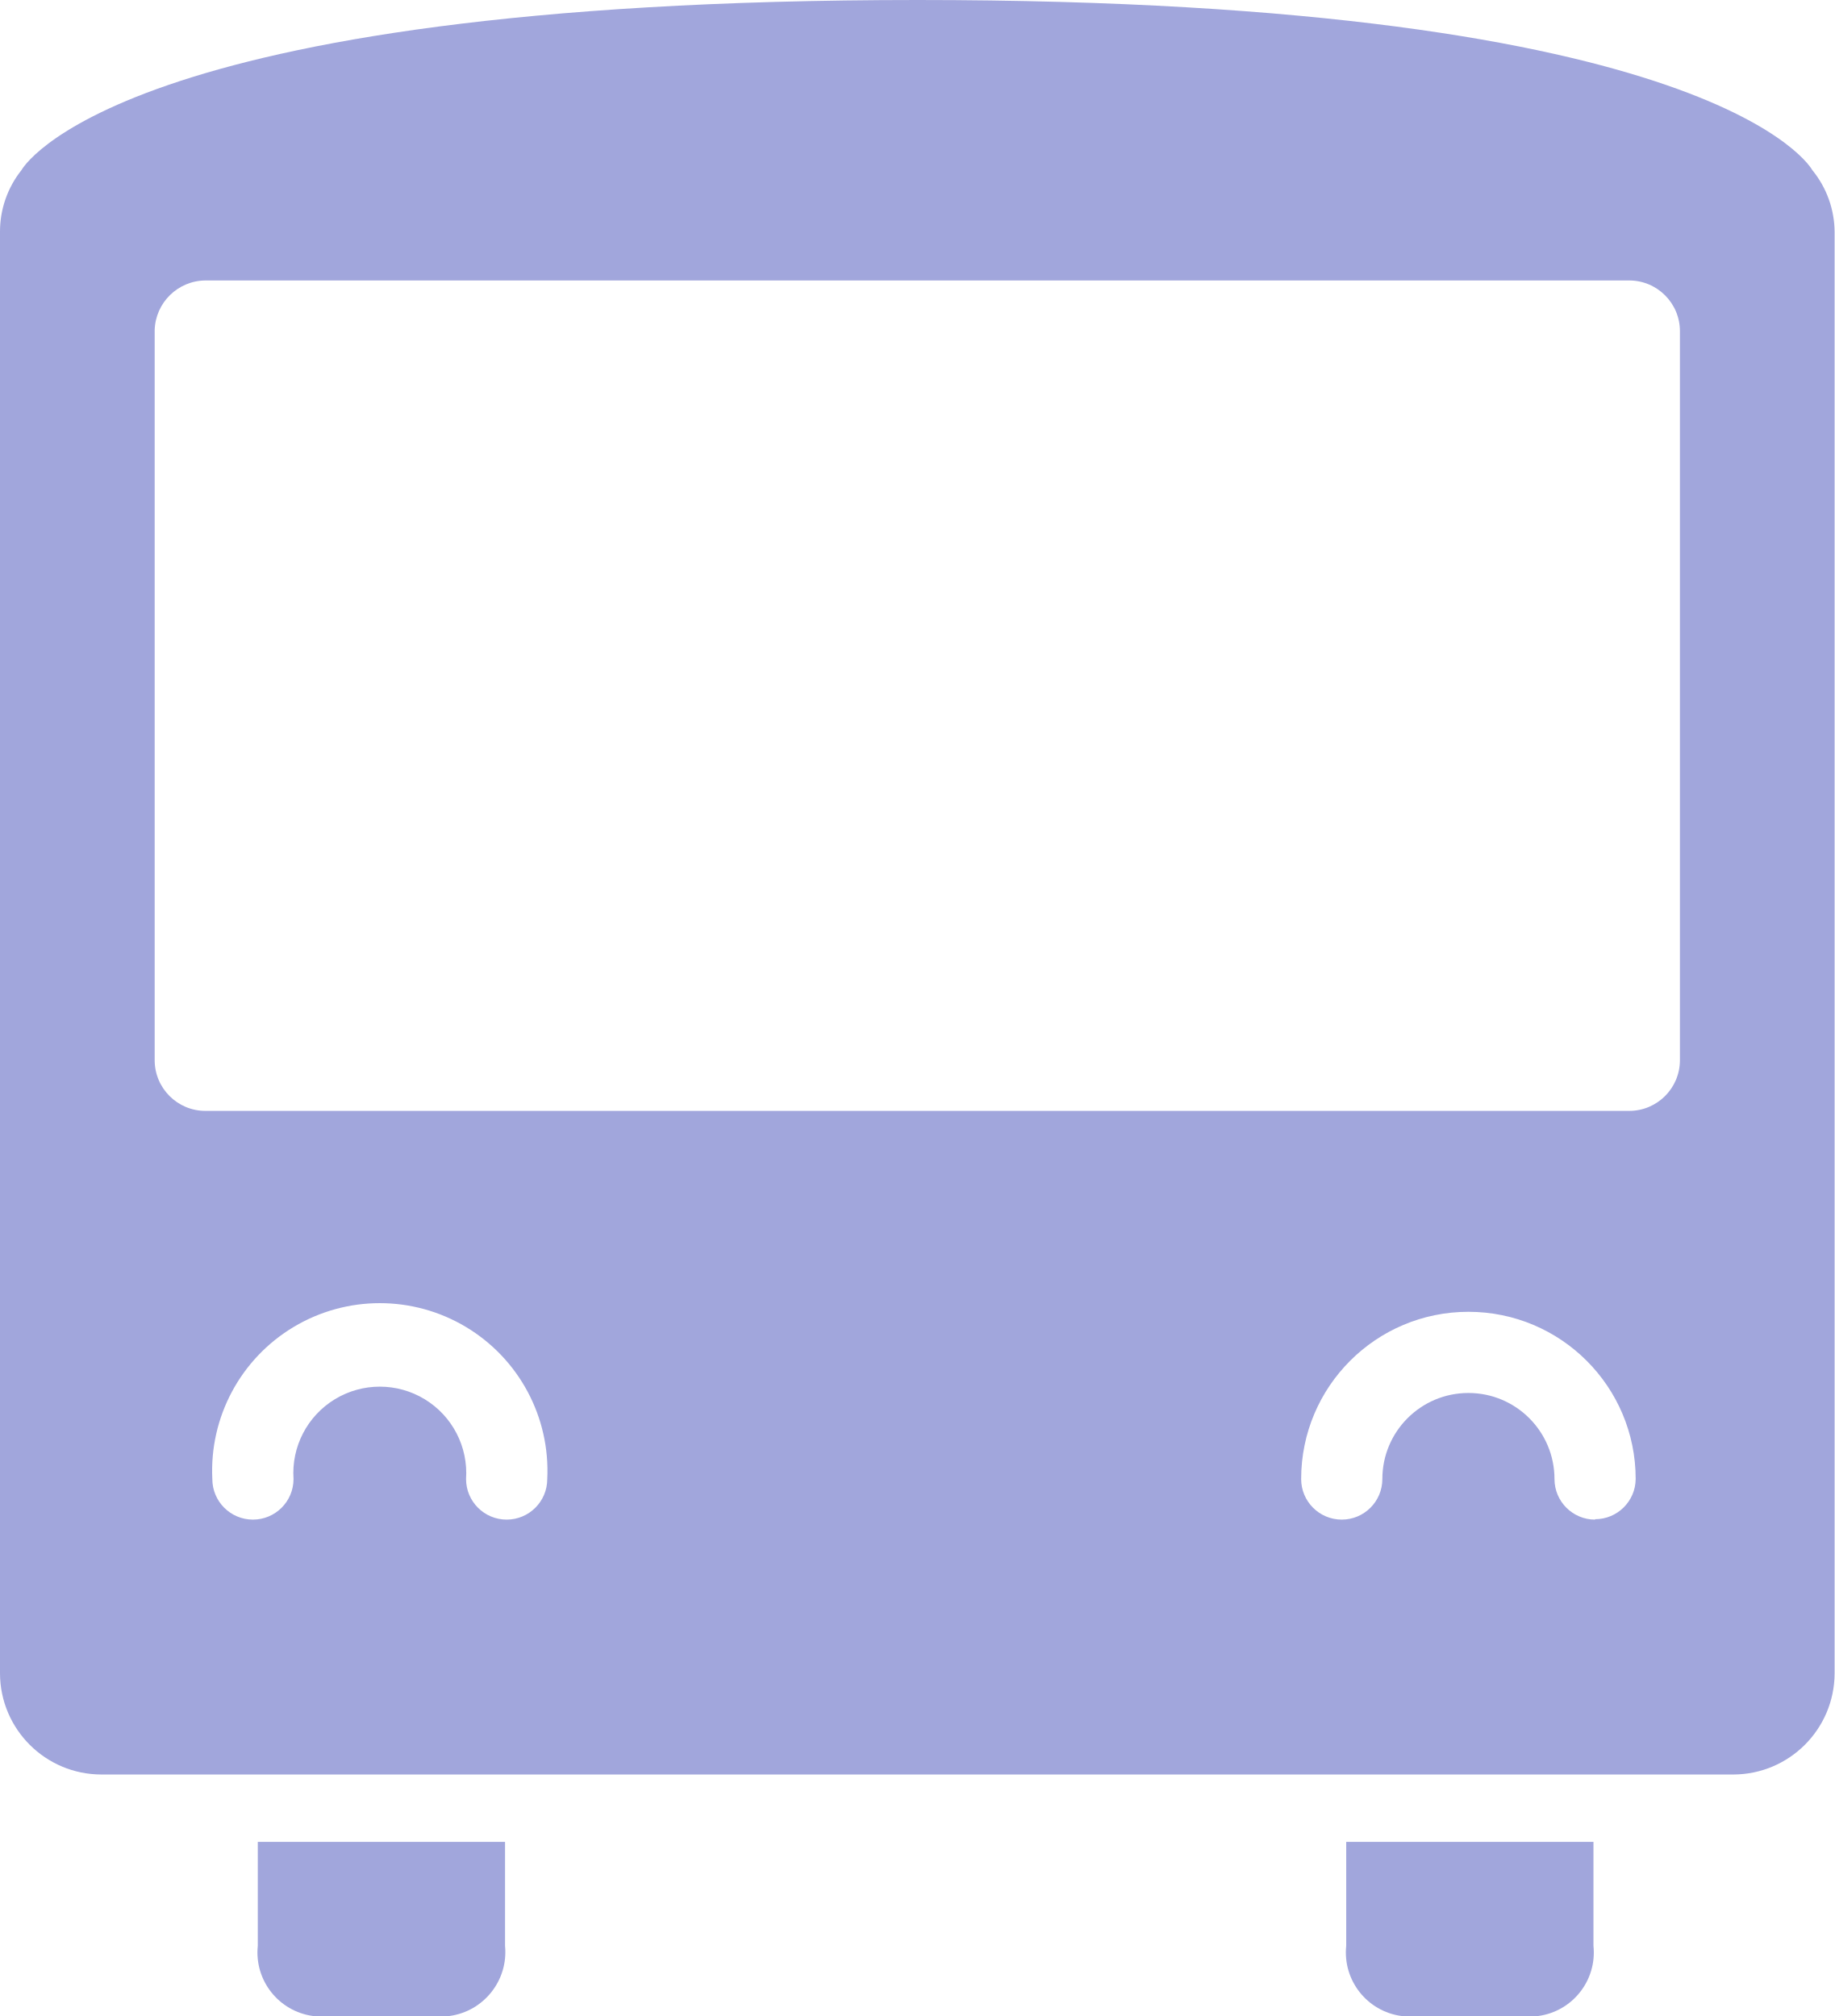
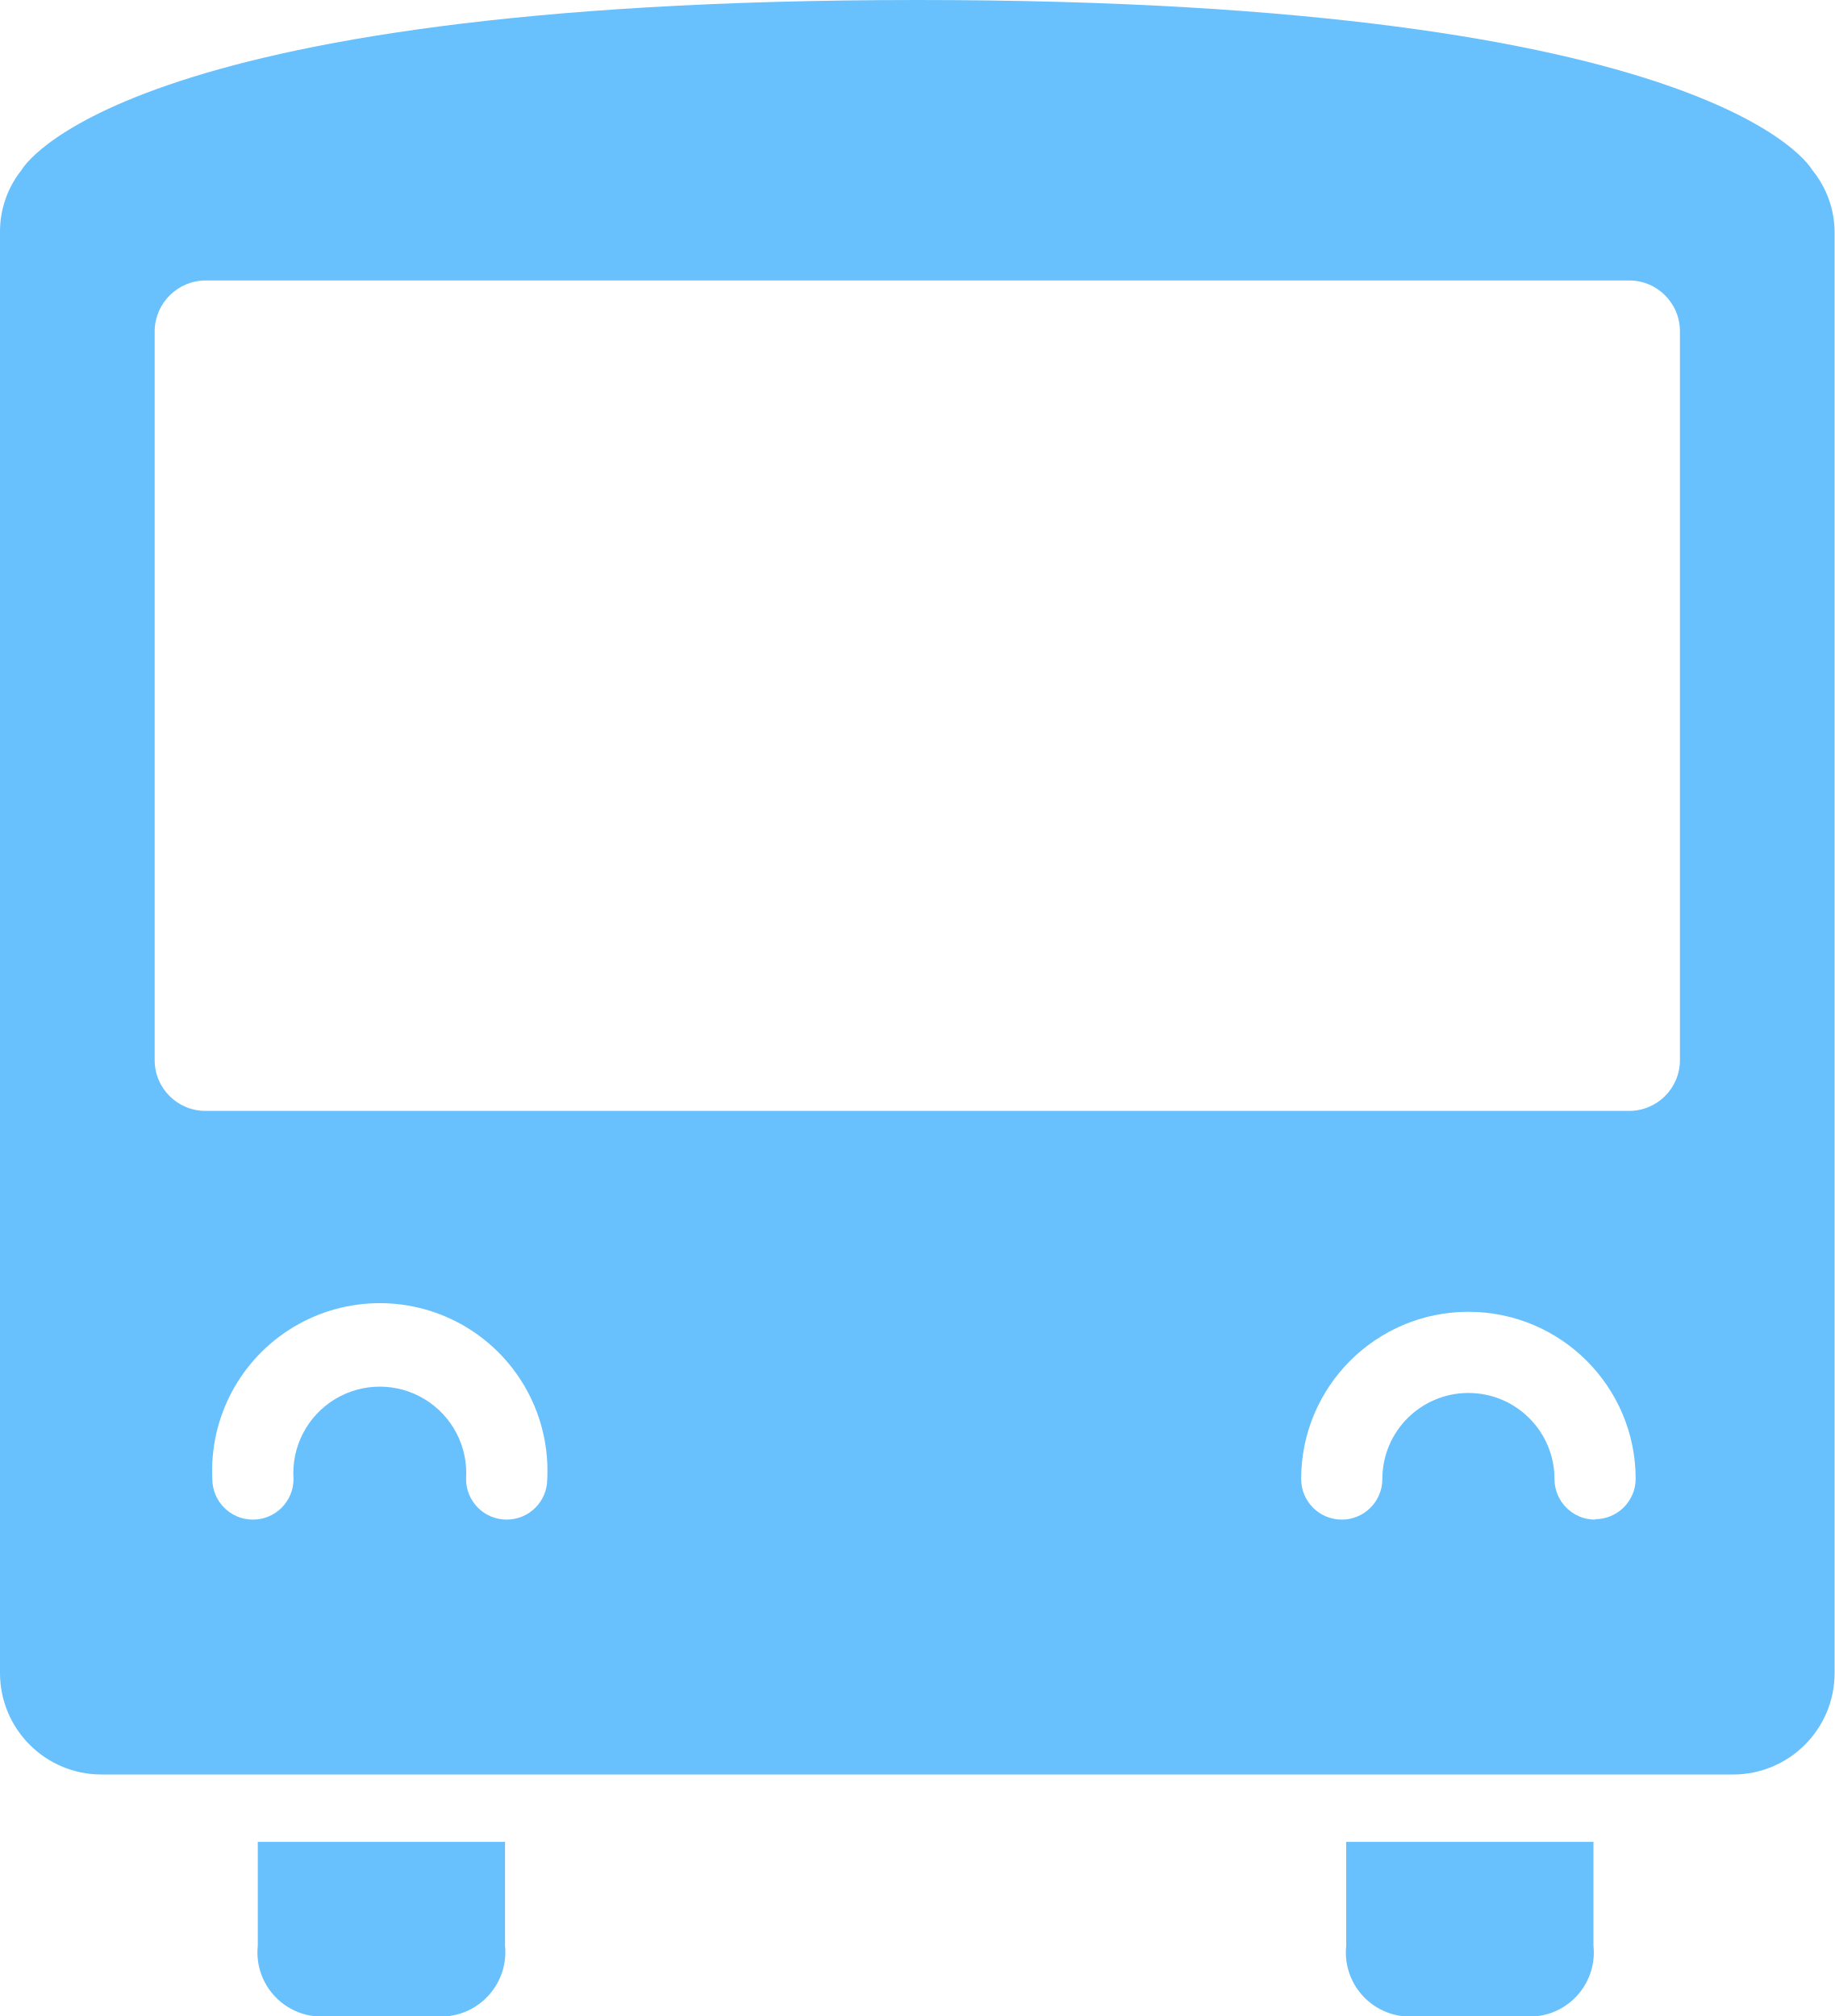
<svg xmlns="http://www.w3.org/2000/svg" viewBox="0 0 45.19 49.67">
  <defs>
-     <style>.cls-1{fill:#a1a6dc;}</style>
+     <style>.cls-1{fill:#68c1fd;}</style>
  </defs>
  <g id="Layer_2" data-name="Layer 2">
    <g id="Layer_1-2" data-name="Layer 1">
      <path class="cls-1" d="M39.25,45.38v2.56a1.58,1.58,0,0,1-1.36,1.73H34.52a1.58,1.58,0,0,1-1.36-1.73V45.38Z" />
      <path class="cls-1" d="M12.44,45.38v2.56a1.59,1.59,0,0,1-1.37,1.73H7.71a1.58,1.58,0,0,1-1.36-1.73V45.38Z" />
      <path class="cls-1" d="M44.64,4.19h0S42.4,0,22.6,0,.53,4.19.53,4.19h0A2.43,2.43,0,0,0,0,5.72V41.23a2.5,2.5,0,0,0,2.5,2.49H42.7a2.5,2.5,0,0,0,2.49-2.49V5.72A2.43,2.43,0,0,0,44.64,4.19ZM12.48,37.44a1,1,0,0,1-1-1,2.13,2.13,0,1,0-4.25,0,1,1,0,0,1-2,0,4.13,4.13,0,1,1,8.25,0A1,1,0,0,1,12.48,37.44Zm26.81,0a1,1,0,0,1-1-1,2.12,2.12,0,0,0-4.24,0,1,1,0,0,1-2,0,4.12,4.12,0,0,1,8.24,0A1,1,0,0,1,39.29,37.43Zm2.09-11.31a1.25,1.25,0,0,1-1.25,1.24H5.06a1.25,1.25,0,0,1-1.25-1.24v-18A1.26,1.26,0,0,1,5.06,6.91H40.13a1.25,1.25,0,0,1,1.25,1.25Z" />
    </g>
  </g>
</svg>
